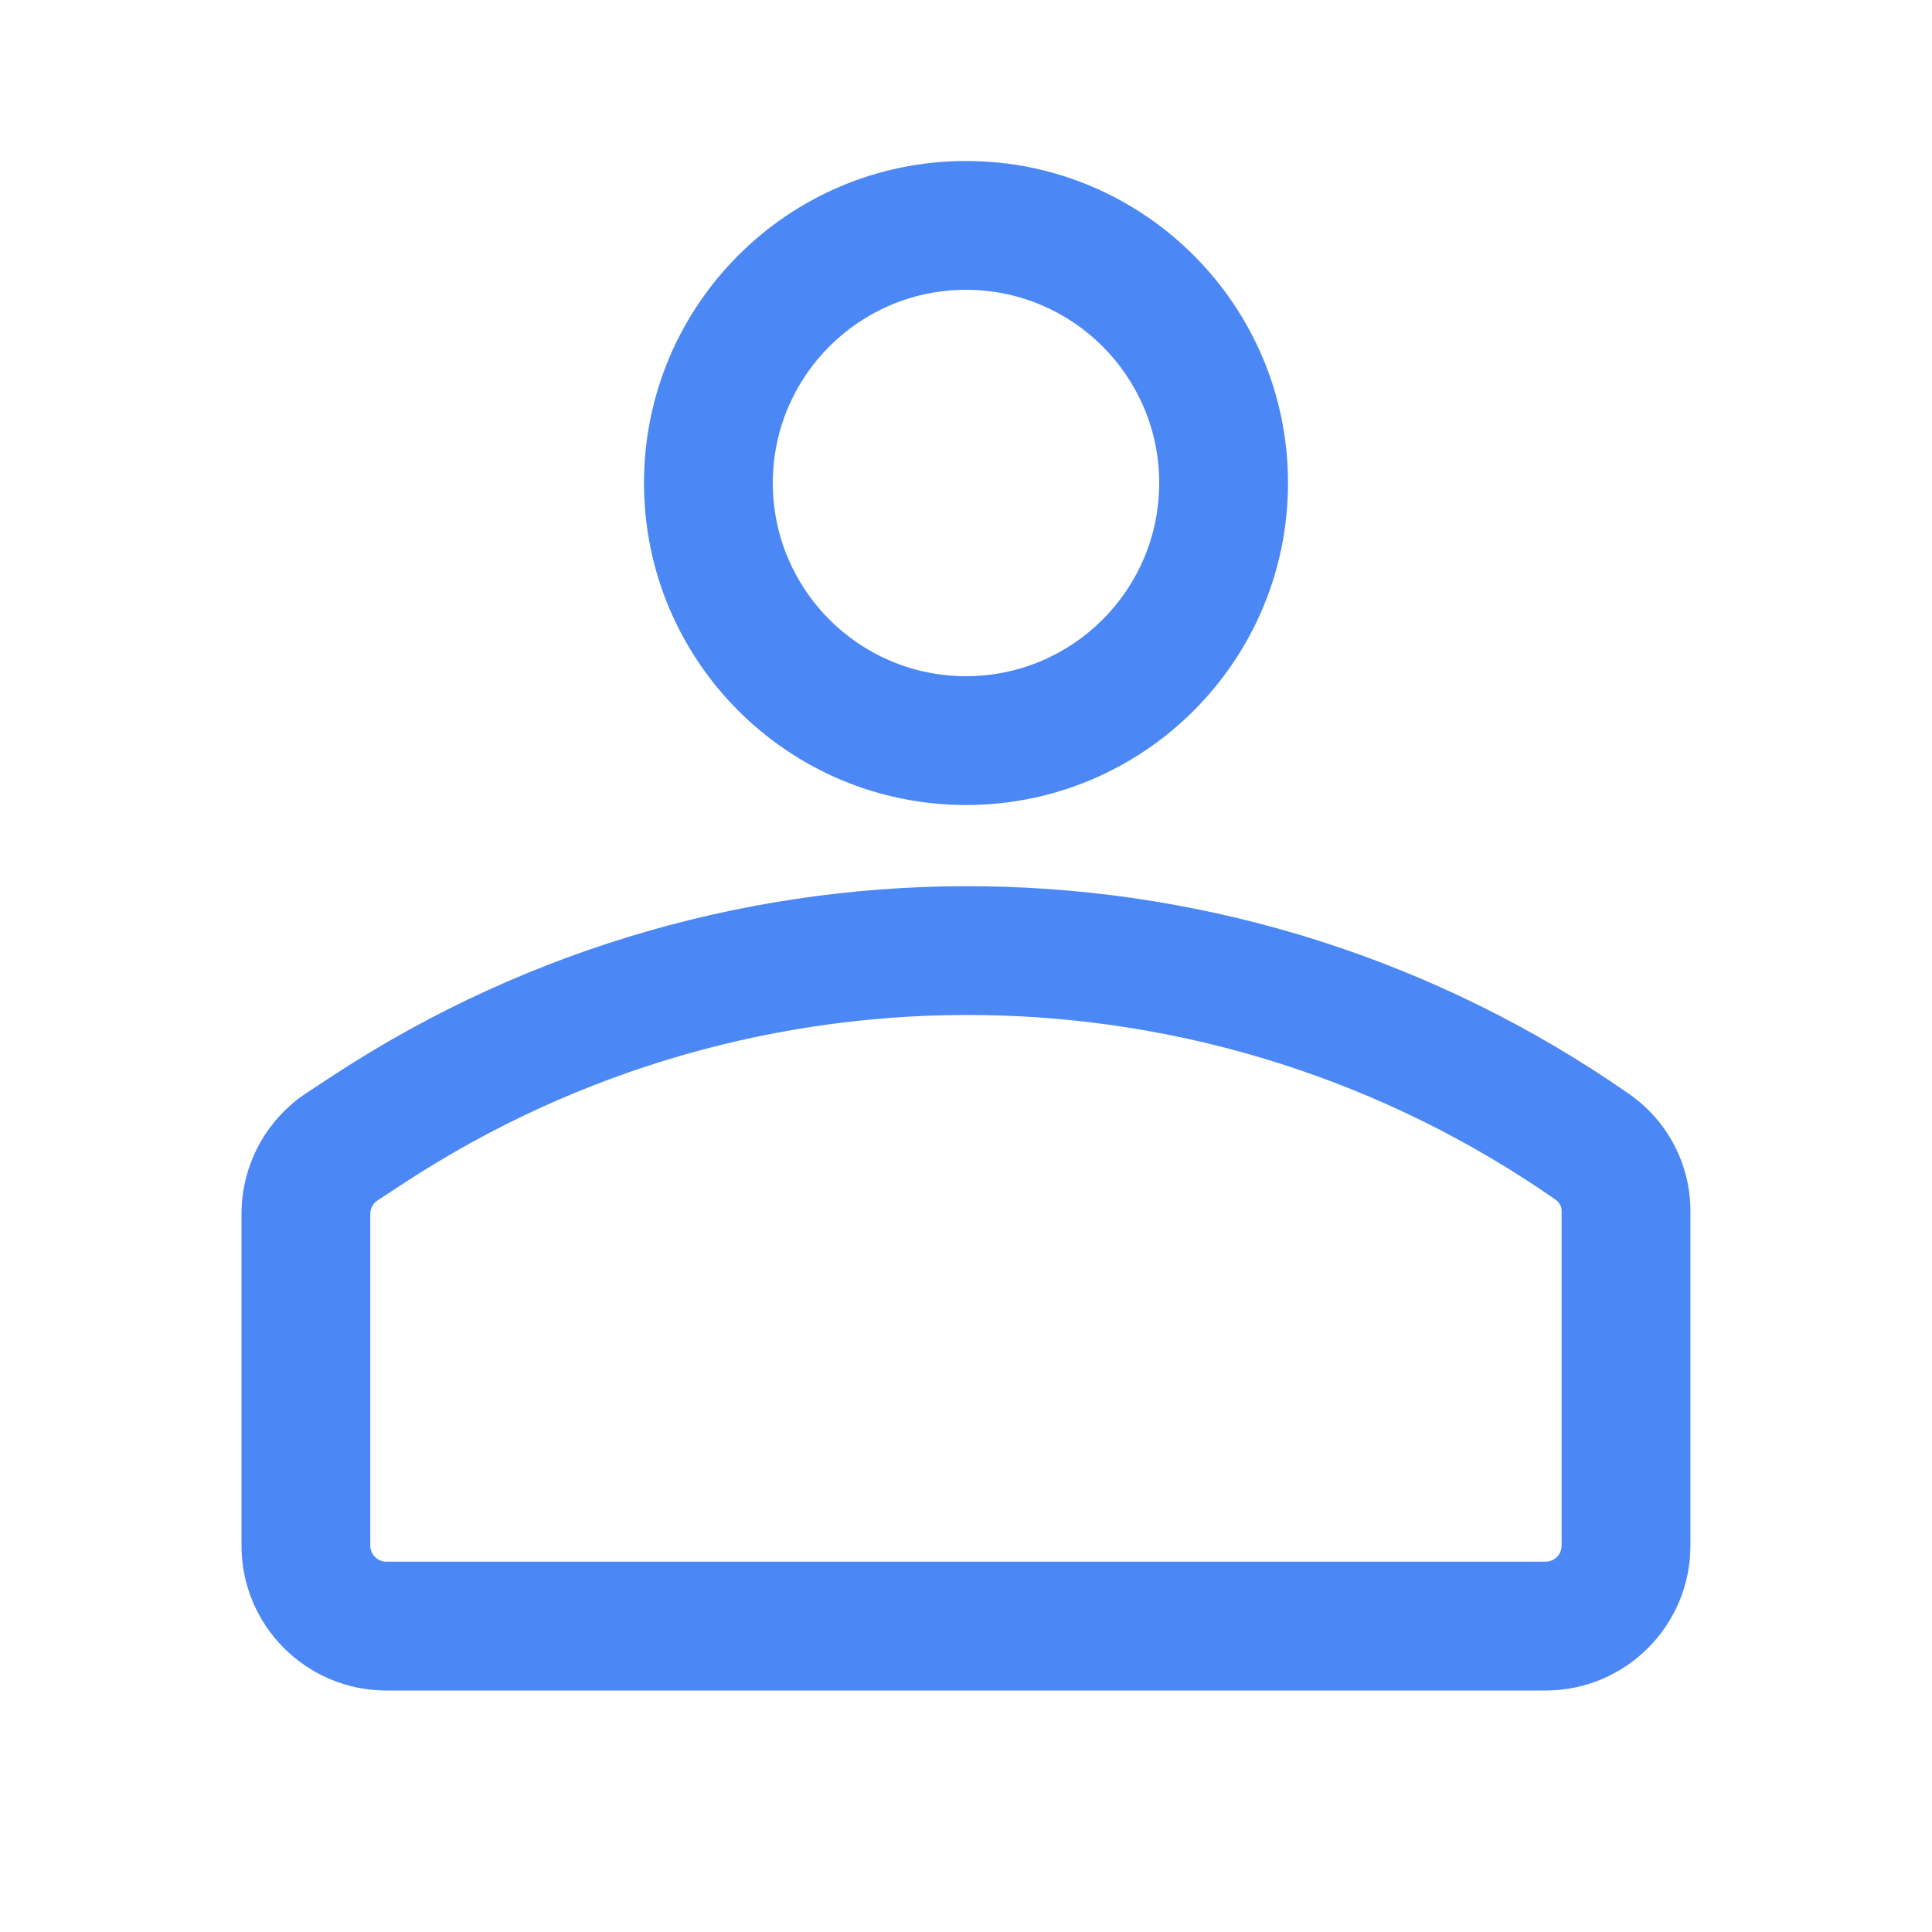
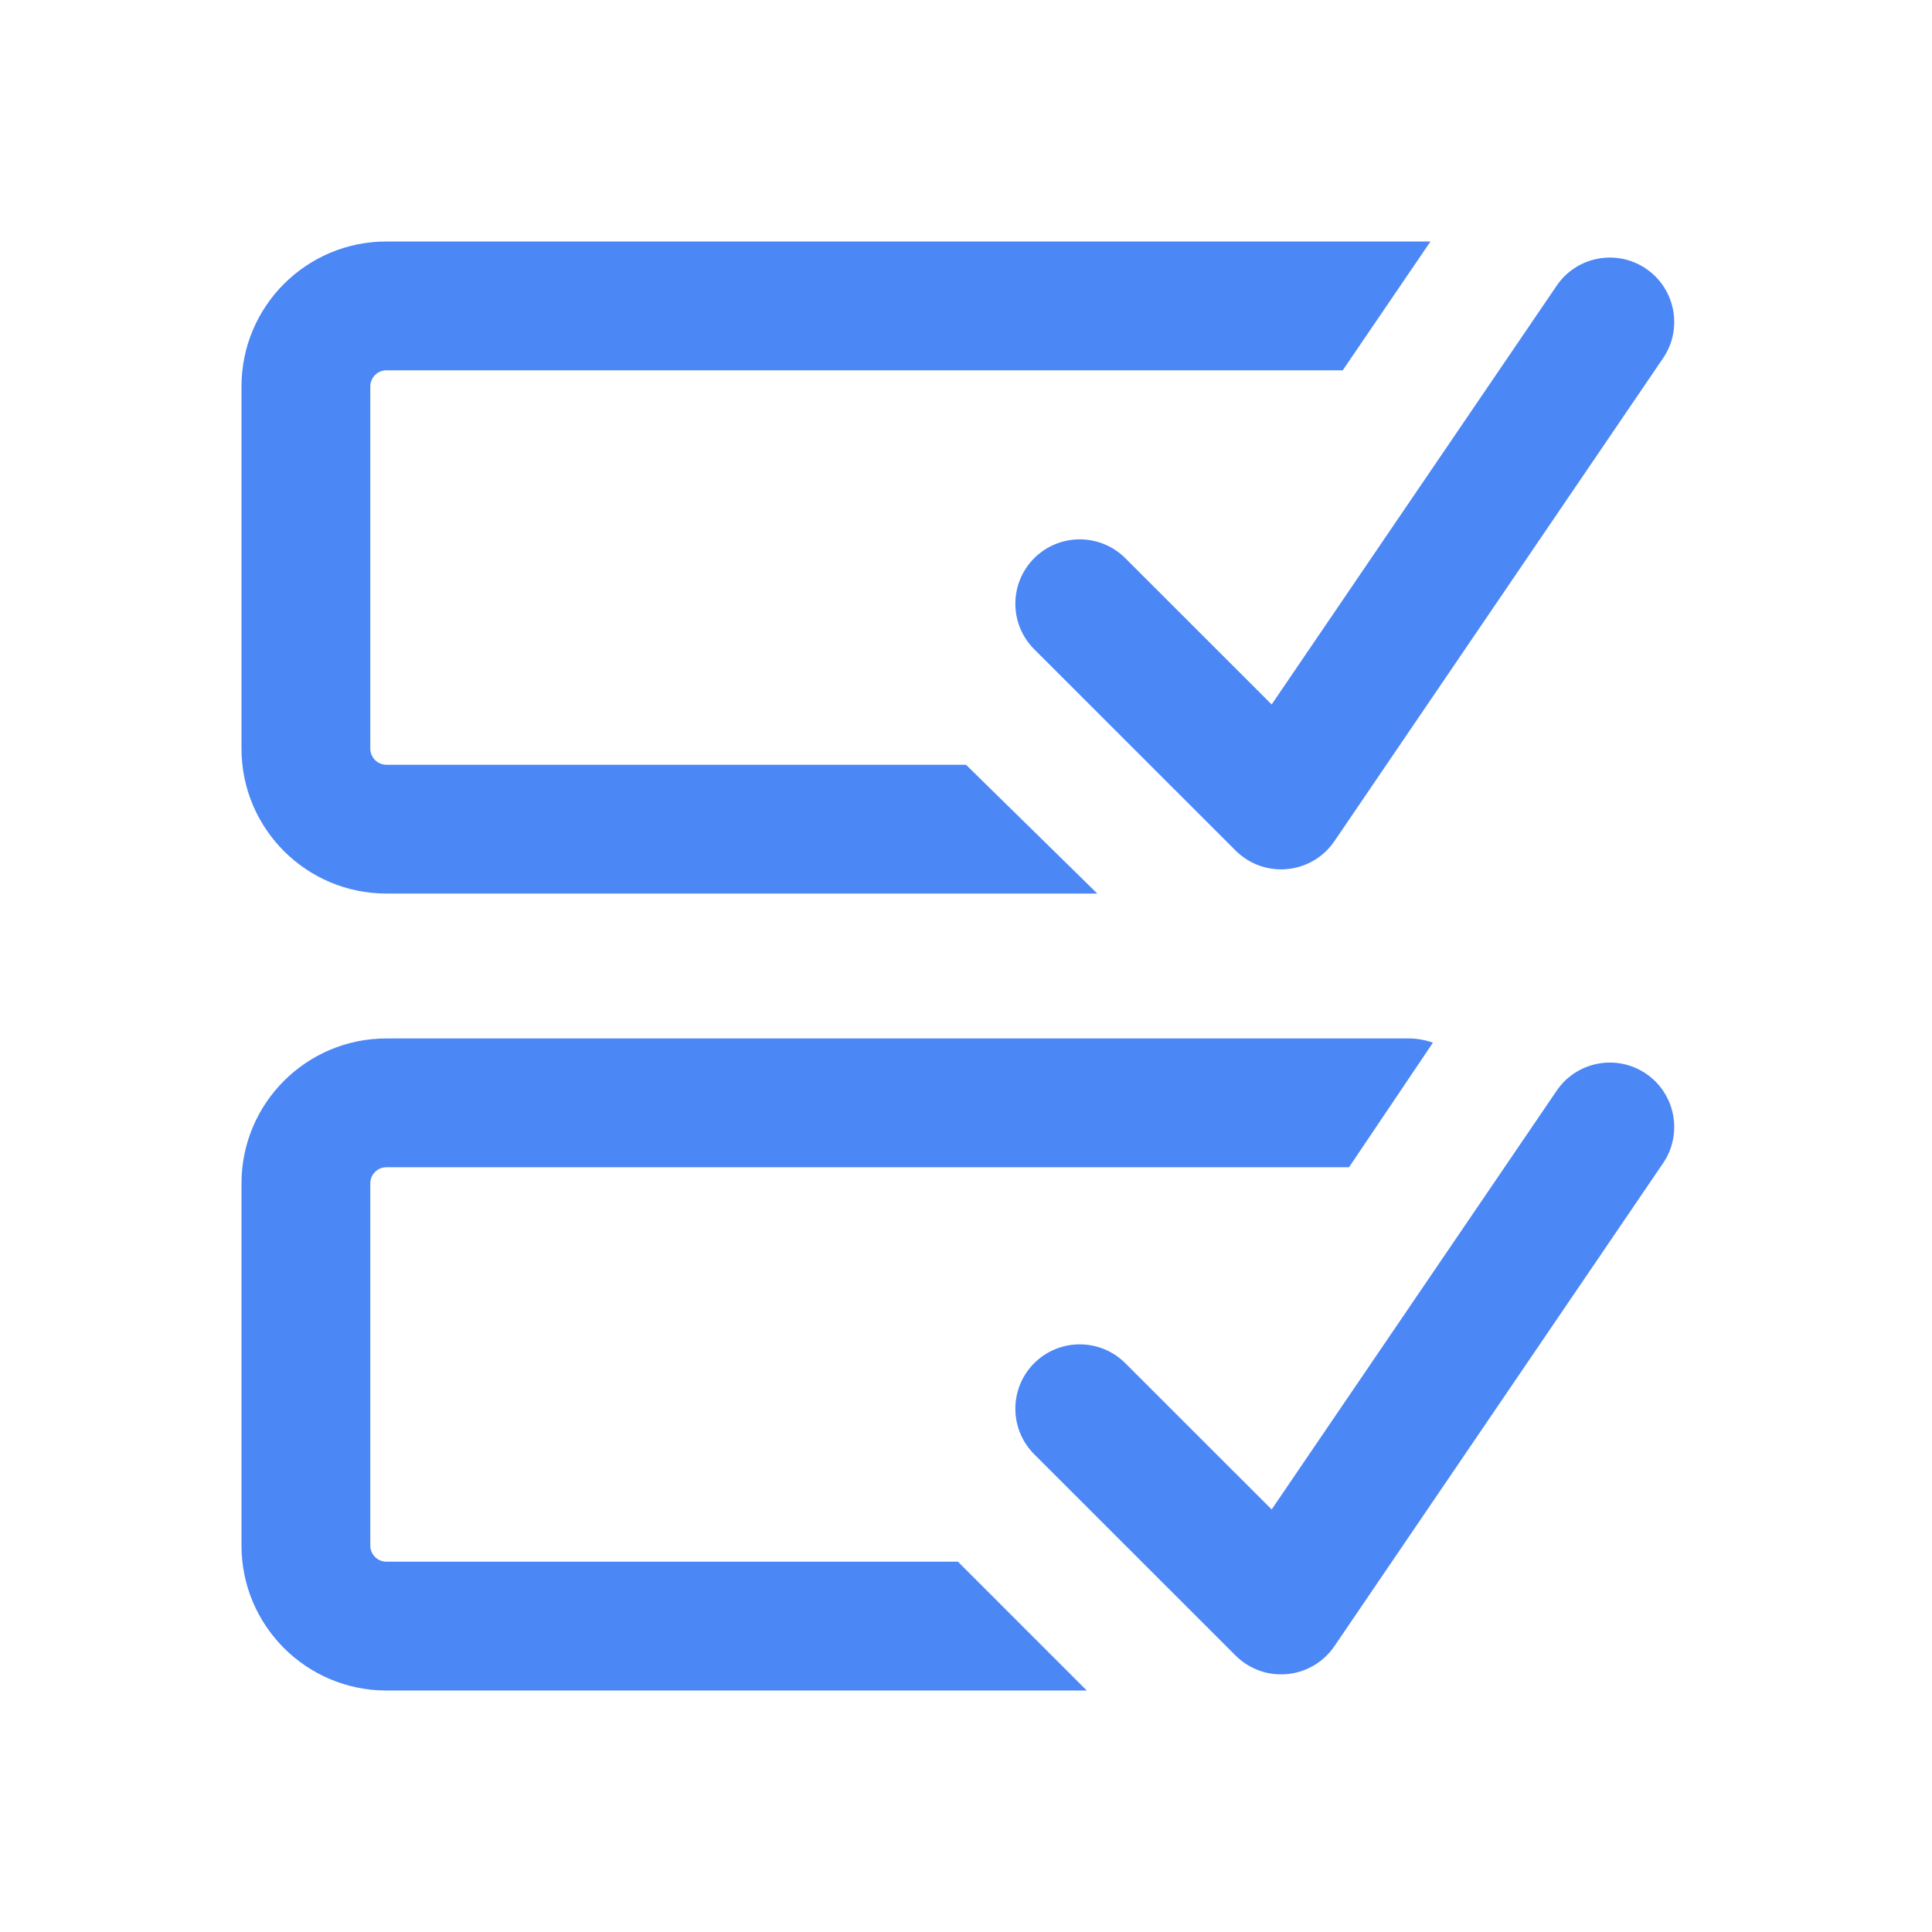
<svg xmlns="http://www.w3.org/2000/svg" width="24" height="24" viewBox="0 0 24 24" fill="none">
-   <path fill-rule="evenodd" clip-rule="evenodd" d="M9.6 6C9.6 4.675 10.675 3.6 12 3.6C13.325 3.6 14.4 4.675 14.4 6C14.4 7.325 13.325 8.4 12 8.4C10.675 8.4 9.6 7.325 9.6 6ZM12 2C9.791 2 8 3.791 8 6C8 8.209 9.791 10 12 10C14.209 10 16 8.209 16 6C16 3.791 14.209 2 12 2ZM20.242 13.593C15.427 10.235 9.054 10.142 4.143 13.357L3.814 13.573C3.306 13.905 3 14.472 3 15.079V19.2C3 20.194 3.806 21 4.8 21H19.199C20.193 21 20.999 20.194 20.999 19.2V15.044C20.999 14.466 20.716 13.924 20.242 13.593ZM5.02 14.696C9.384 11.838 15.048 11.921 19.327 14.905C19.372 14.937 19.399 14.989 19.399 15.044V19.2C19.399 19.31 19.31 19.4 19.199 19.4H4.8C4.69 19.4 4.6 19.31 4.6 19.2V15.079C4.6 15.011 4.634 14.948 4.69 14.912L5.02 14.696Z" fill="#4C87F6" />
+   <path fill-rule="evenodd" clip-rule="evenodd" d="M4.8 3C3.806 3 3 3.806 3 4.8V9.3C3 10.294 3.806 11.1 4.8 11.1H13.631L12 9.5H4.8C4.69 9.5 4.6 9.41 4.6 9.3V4.8C4.6 4.69 4.69 4.6 4.8 4.6H16.68L17.77 3H4.8ZM4.8 12.9C3.806 12.9 3 13.706 3 14.7V19.2C3 20.194 3.806 21 4.8 21L13.5 21L11.9 19.4H4.8C4.69 19.4 4.6 19.31 4.6 19.2V14.7C4.6 14.589 4.69 14.5 4.8 14.5H16.758L17.8 12.953C17.711 12.919 17.601 12.9 17.499 12.9H4.8Z" fill="#4C87F6" />
+   <path fill-rule="evenodd" clip-rule="evenodd" d="M20.448 3.338C20.813 3.587 20.908 4.085 20.659 4.45L16.576 10.45C16.442 10.647 16.227 10.774 15.99 10.796C15.752 10.819 15.518 10.734 15.349 10.566L12.848 8.066C12.535 7.753 12.535 7.247 12.847 6.934C13.16 6.622 13.666 6.622 13.979 6.934L15.797 8.751L19.337 3.55C19.585 3.184 20.083 3.09 20.448 3.338Z" fill="#4C87F6" />
+   <path fill-rule="evenodd" clip-rule="evenodd" d="M20.448 13.338C20.813 13.587 20.908 14.085 20.659 14.45L16.576 20.45C16.442 20.647 16.227 20.774 15.99 20.796C15.752 20.819 15.518 20.734 15.349 20.566L12.848 18.066C12.535 17.753 12.535 17.247 12.847 16.934C13.16 16.622 13.666 16.622 13.979 16.934L15.797 18.751L19.337 13.55C19.585 13.184 20.083 13.09 20.448 13.338Z" fill="#4C87F6" />
</svg>
